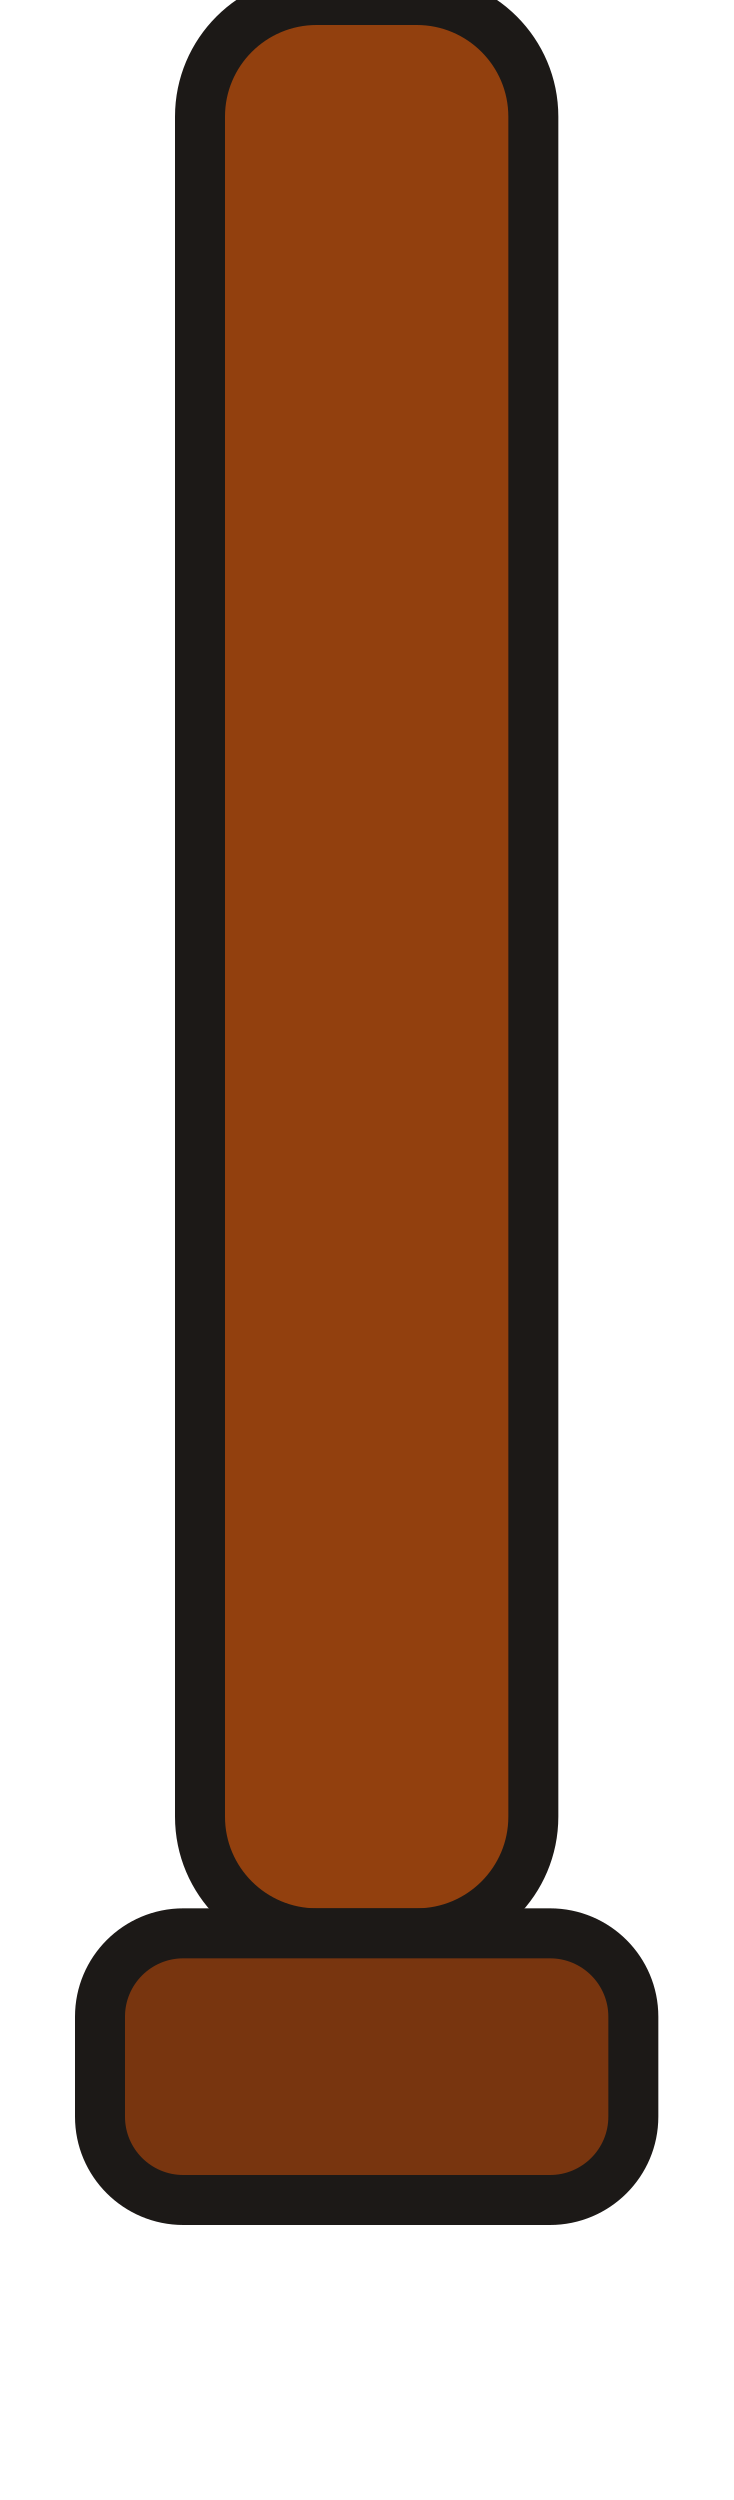
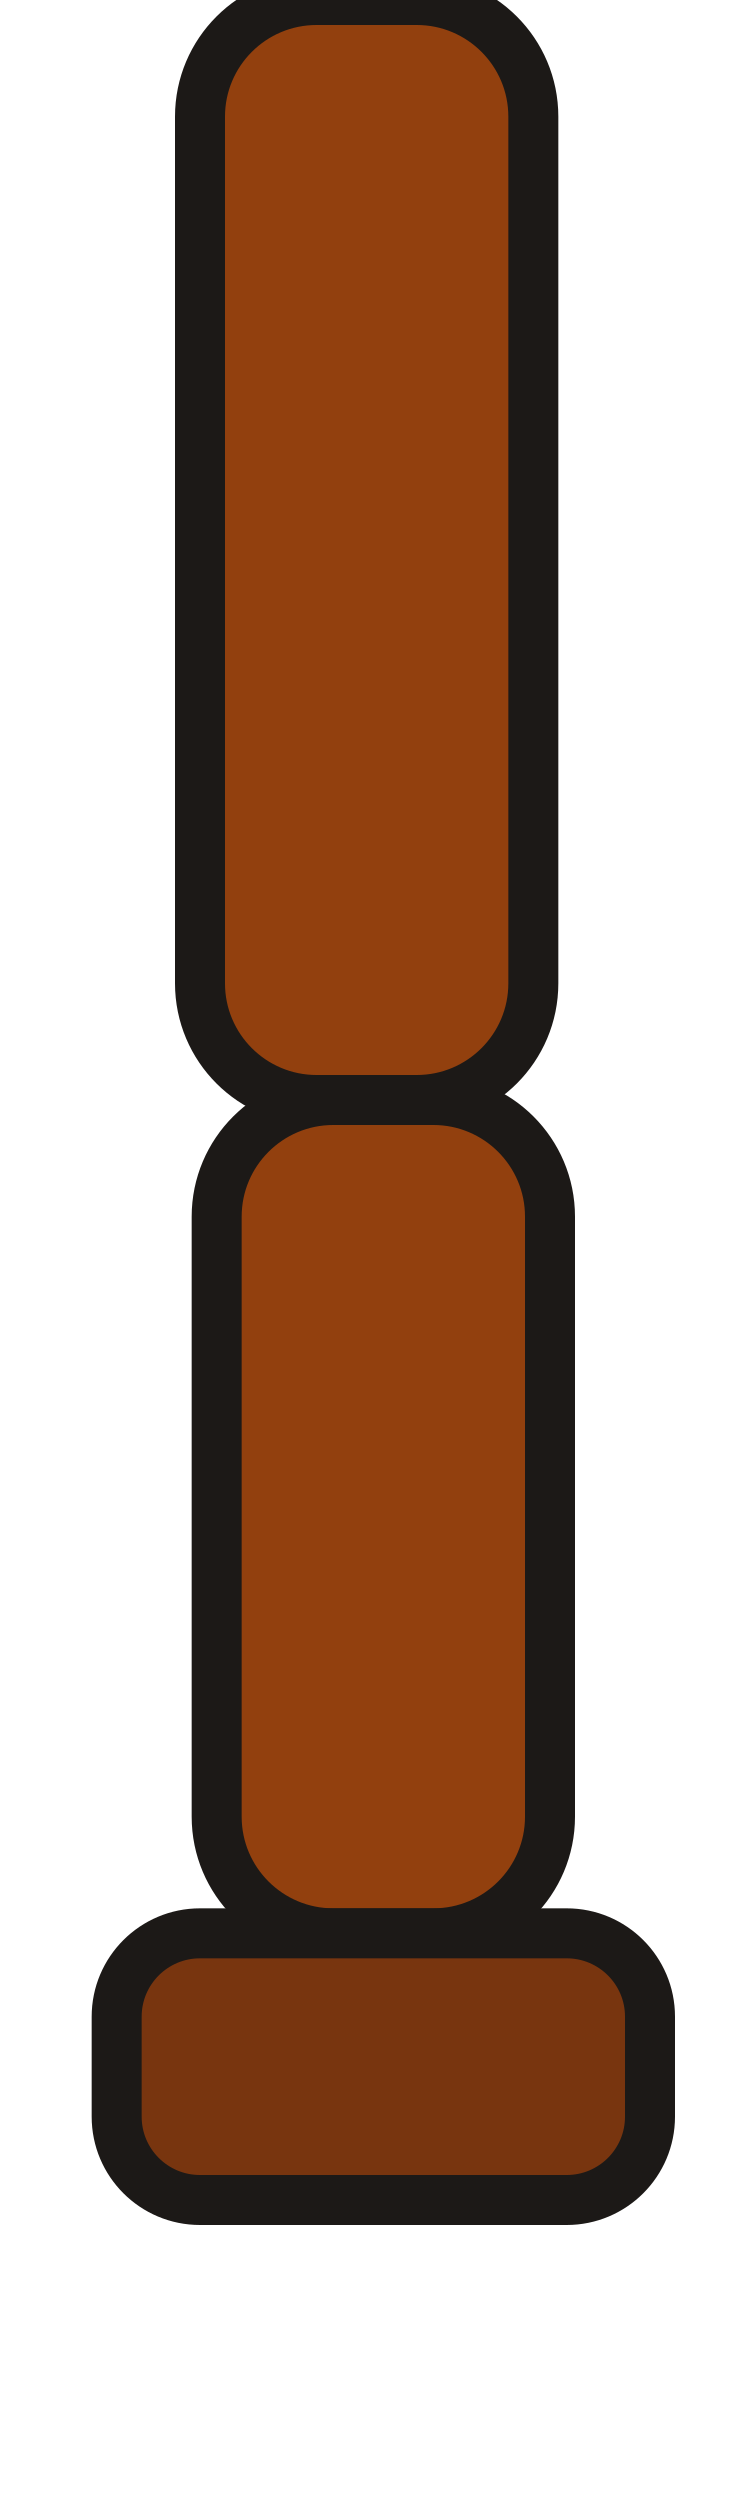
<svg xmlns="http://www.w3.org/2000/svg" width="44" height="150" viewBox="0 0 44 150">
-   <rect x="12" y="0" width="20" height="116" rx="7" fill="#92400e" stroke="#1c1917" stroke-width="3" />
-   <rect x="6" y="116" width="32" height="16" rx="5" fill="#78350f" stroke="#1c1917" stroke-width="3" />
+   <rect x="12" y="0" width="20" height="66" rx="7" fill="#92400e" stroke="#1c1917" stroke-width="3" />
+   <rect x="13" y="66" width="20" height="50" rx="7" fill="#92400e" stroke="#1c1917" stroke-width="3" />
+   <rect x="7" y="116" width="32" height="16" rx="5" fill="#78350f" stroke="#1c1917" stroke-width="3" />
</svg>
